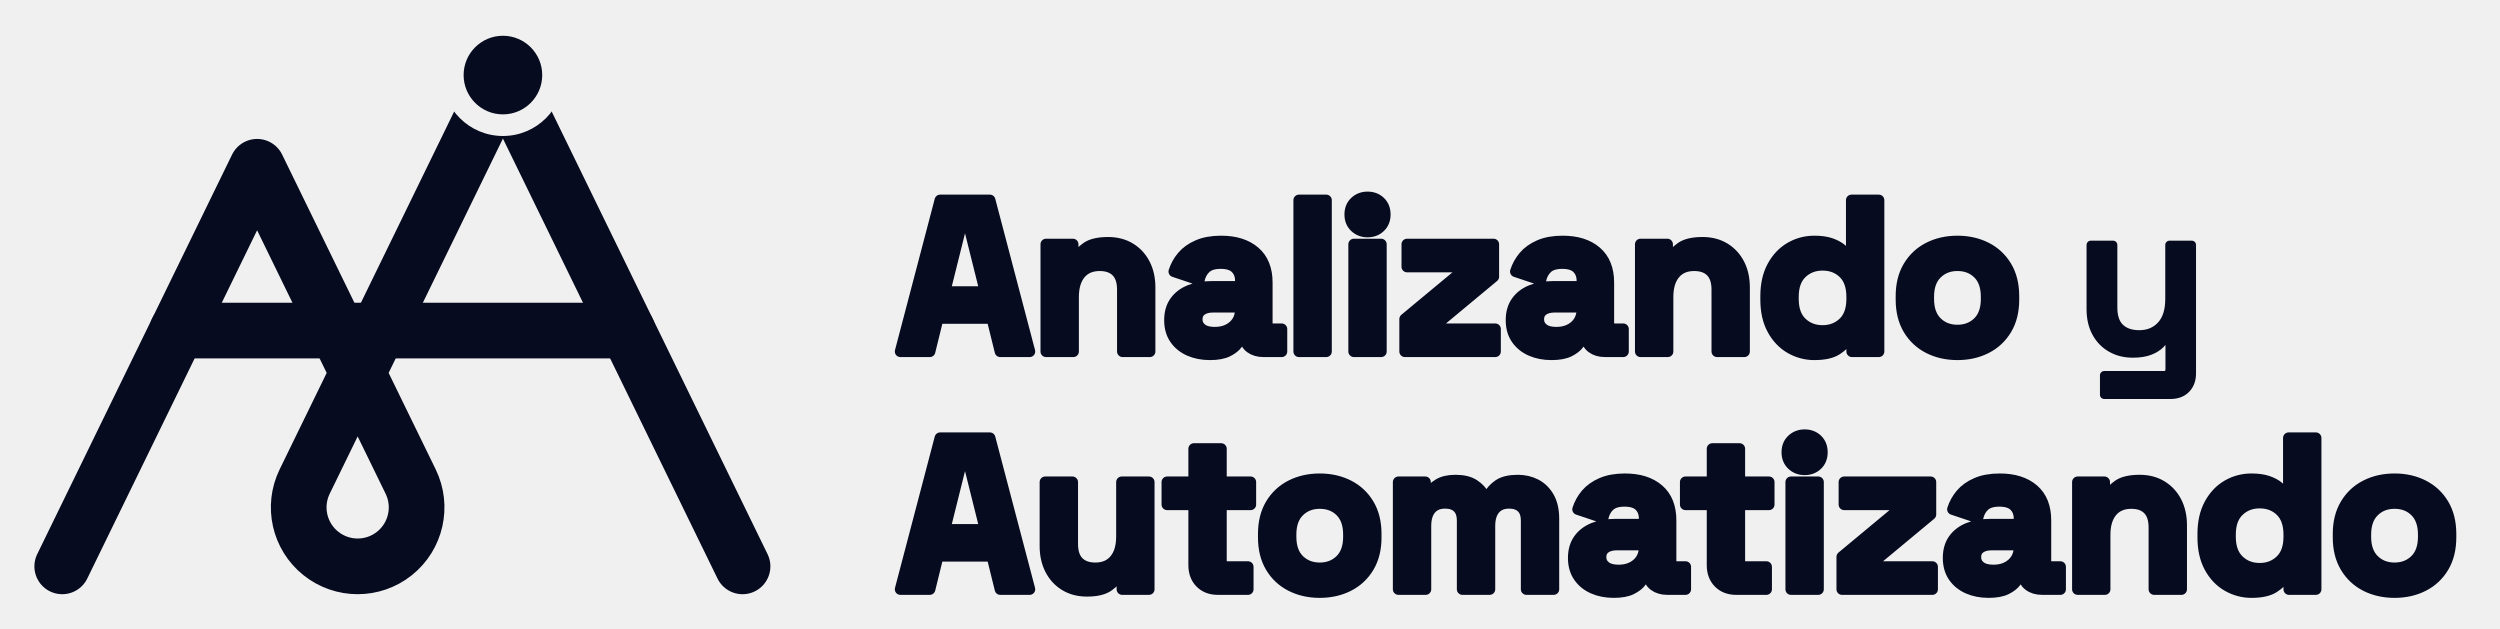
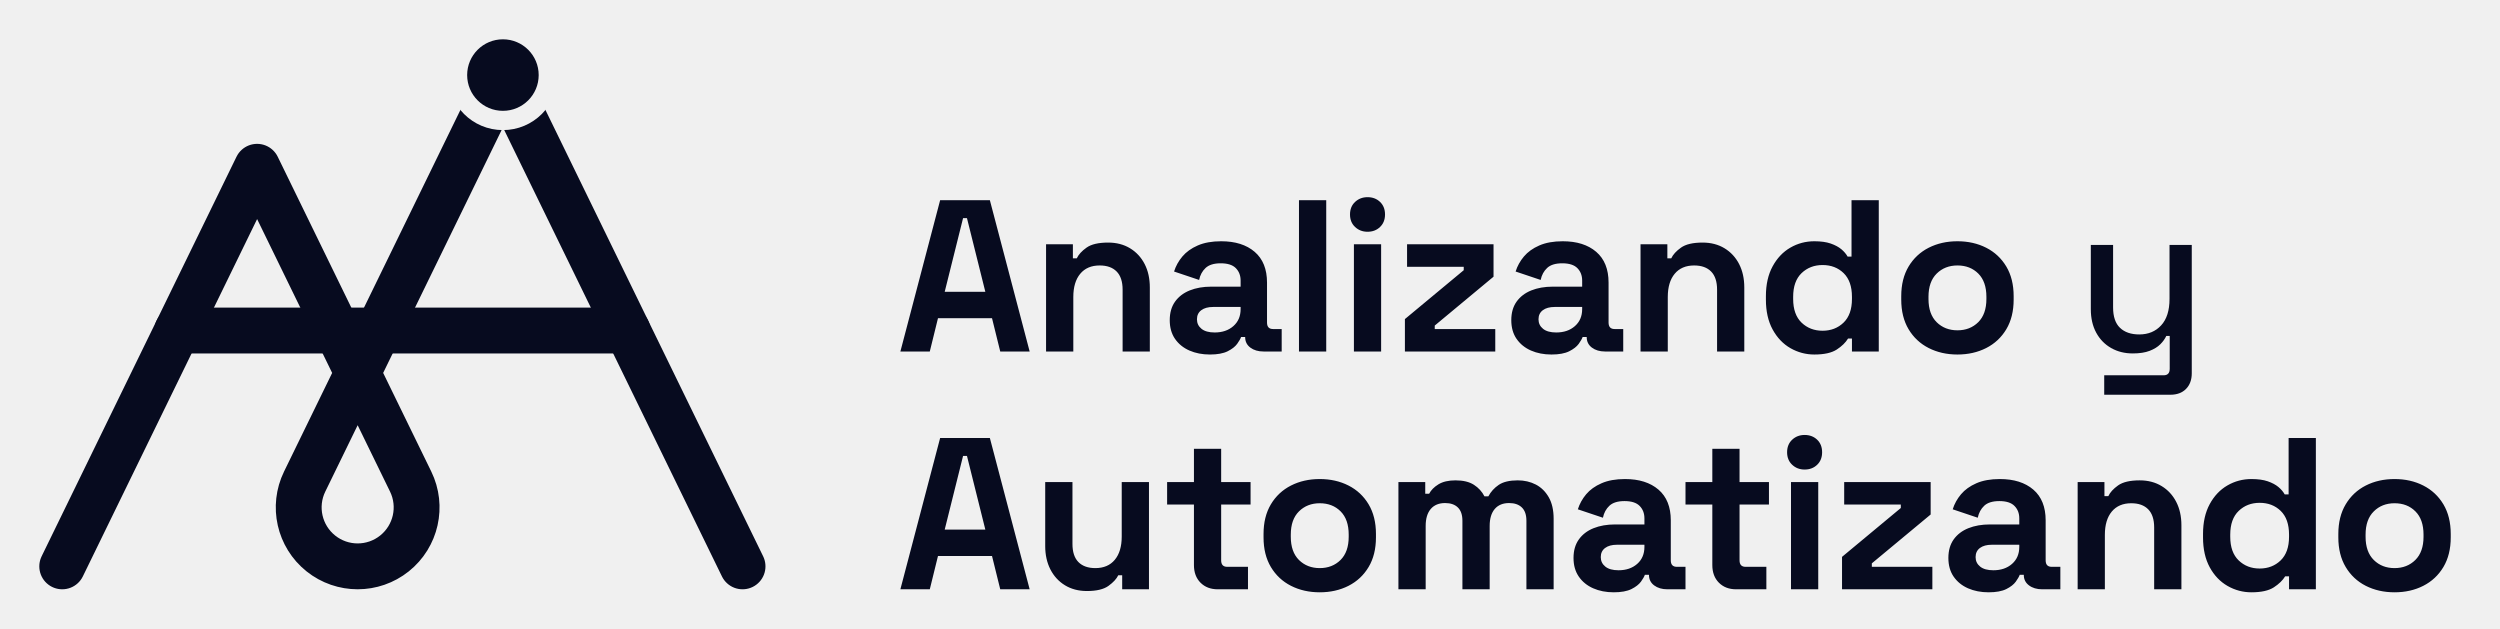
<svg xmlns="http://www.w3.org/2000/svg" viewBox="-18.5 -2.92 763.29 191.92" role="img" aria-labelledby="aa-ho-t">
  <defs>
    <mask id="aa-ho-mask" maskUnits="userSpaceOnUse" x="-20" y="-20" width="240" height="220">
      <rect x="-20" y="-20" width="240" height="220" fill="#fff" />
-       <circle cx="135.05" cy="20" r="18.6" fill="#000" />
+       <circle cx="135.05" cy="20" r="16.8" fill="#000" />
    </mask>
-     <g id="aa-ho-letras">
-       <path d="M256.4 104.4 268.54 58.2H283.72L295.87 104.4H286.89L284.38 94.24H267.88L265.38 104.4ZM269.93 86.18H282.34L276.73 63.68H275.54ZM300.88 104.4V71.66H309.07V75.95H310.26Q311.05 74.24 313.23 72.69Q315.4 71.14 319.83 71.14Q323.65 71.14 326.52 72.88Q329.4 74.63 330.98 77.7Q332.56 80.77 332.56 84.86V104.4H324.25V85.52Q324.25 81.83 322.43 79.98Q320.62 78.13 317.25 78.13Q313.42 78.13 311.31 80.67Q309.2 83.21 309.2 87.77V104.4ZM350.91 105.32Q347.41 105.32 344.64 104.1Q341.87 102.88 340.25 100.54Q338.64 98.2 338.64 94.83Q338.64 91.46 340.25 89.19Q341.87 86.91 344.74 85.75Q347.61 84.6 351.31 84.6H360.28V82.75Q360.28 80.44 358.83 78.96Q357.38 77.47 354.21 77.47Q351.11 77.47 349.59 78.89Q348.07 80.31 347.61 82.55L339.96 79.98Q340.75 77.47 342.5 75.39Q344.25 73.31 347.18 72.03Q350.12 70.74 354.34 70.74Q360.81 70.74 364.57 73.97Q368.34 77.21 368.34 83.35V95.56Q368.34 97.54 370.18 97.54H372.82V104.4H367.28Q364.84 104.4 363.25 103.21Q361.67 102.02 361.67 100.04V99.98H360.42Q360.15 100.77 359.23 102.06Q358.3 103.34 356.32 104.33Q354.34 105.32 350.91 105.32ZM352.36 98.59Q355.86 98.59 358.07 96.64Q360.28 94.7 360.28 91.46V90.8H351.9Q349.59 90.8 348.27 91.79Q346.95 92.78 346.95 94.57Q346.95 96.35 348.34 97.47Q349.72 98.59 352.36 98.59ZM378.1 104.4V58.2H386.42V104.4ZM394.87 104.4V71.66H403.18V104.4ZM399.03 67.84Q396.78 67.84 395.23 66.38Q393.68 64.93 393.68 62.56Q393.68 60.18 395.23 58.73Q396.78 57.28 399.03 57.28Q401.34 57.28 402.85 58.73Q404.37 60.18 404.37 62.56Q404.37 64.93 402.85 66.38Q401.34 67.84 399.03 67.84ZM410.44 104.4V94.5L428.4 79.58V78.53H411.1V71.66H437.5V81.56L419.55 96.48V97.54H438.03V104.4ZM455.19 105.32Q451.69 105.32 448.92 104.1Q446.15 102.88 444.53 100.54Q442.92 98.2 442.92 94.83Q442.92 91.46 444.53 89.19Q446.15 86.91 449.02 85.75Q451.89 84.6 455.59 84.6H464.56V82.75Q464.56 80.44 463.11 78.96Q461.66 77.47 458.49 77.47Q455.39 77.47 453.87 78.89Q452.35 80.31 451.89 82.55L444.24 79.98Q445.03 77.47 446.78 75.39Q448.53 73.31 451.46 72.03Q454.4 70.74 458.62 70.74Q465.09 70.74 468.85 73.97Q472.62 77.21 472.62 83.35V95.56Q472.62 97.54 474.46 97.54H477.1V104.4H471.56Q469.12 104.4 467.53 103.21Q465.95 102.02 465.95 100.04V99.98H464.7Q464.43 100.77 463.51 102.06Q462.58 103.34 460.6 104.33Q458.62 105.32 455.19 105.32ZM456.64 98.59Q460.14 98.59 462.35 96.64Q464.56 94.7 464.56 91.46V90.8H456.18Q453.87 90.8 452.55 91.79Q451.23 92.78 451.23 94.57Q451.23 96.35 452.62 97.47Q454 98.59 456.64 98.59ZM482.38 104.4V71.66H490.57V75.95H491.76Q492.55 74.24 494.73 72.69Q496.9 71.14 501.33 71.14Q505.15 71.14 508.02 72.88Q510.9 74.63 512.48 77.7Q514.06 80.77 514.06 84.86V104.4H505.75V85.52Q505.75 81.83 503.93 79.98Q502.12 78.13 498.75 78.13Q494.92 78.13 492.81 80.67Q490.7 83.21 490.7 87.77V104.4ZM535.45 105.32Q531.55 105.32 528.15 103.38Q524.76 101.43 522.71 97.67Q520.66 93.91 520.66 88.56V87.5Q520.66 82.16 522.71 78.4Q524.76 74.63 528.12 72.69Q531.49 70.74 535.45 70.74Q538.42 70.74 540.43 71.43Q542.44 72.13 543.7 73.18Q544.95 74.24 545.61 75.43H546.8V58.2H555.12V104.4H546.93V100.44H545.74Q544.62 102.29 542.28 103.81Q539.94 105.32 535.45 105.32ZM537.96 98.06Q541.78 98.06 544.36 95.59Q546.93 93.11 546.93 88.36V87.7Q546.93 82.95 544.39 80.47Q541.85 78 537.96 78Q534.13 78 531.55 80.47Q528.98 82.95 528.98 87.7V88.36Q528.98 93.11 531.55 95.59Q534.13 98.06 537.96 98.06ZM579.14 105.32Q574.26 105.32 570.36 103.34Q566.47 101.36 564.22 97.6Q561.98 93.84 561.98 88.56V87.5Q561.98 82.22 564.22 78.46Q566.47 74.7 570.36 72.72Q574.26 70.74 579.14 70.74Q584.02 70.74 587.92 72.72Q591.81 74.7 594.06 78.46Q596.3 82.22 596.3 87.5V88.56Q596.3 93.84 594.06 97.6Q591.81 101.36 587.92 103.34Q584.02 105.32 579.14 105.32ZM579.14 97.93Q582.97 97.93 585.48 95.46Q587.98 92.98 587.98 88.36V87.7Q587.98 83.08 585.51 80.61Q583.03 78.13 579.14 78.13Q575.31 78.13 572.8 80.61Q570.3 83.08 570.3 87.7V88.36Q570.3 92.98 572.8 95.46Q575.31 97.93 579.14 97.93Z" />
-       <path d="M256.4 177 268.54 130.8H283.72L295.87 177H286.89L284.38 166.84H267.88L265.38 177ZM269.93 158.78H282.34L276.73 136.28H275.54ZM313.36 177.53Q309.53 177.53 306.66 175.78Q303.79 174.03 302.2 170.93Q300.62 167.83 300.62 163.8V144.26H308.94V163.14Q308.94 166.84 310.75 168.68Q312.57 170.53 315.93 170.53Q319.76 170.53 321.87 167.99Q323.98 165.45 323.98 160.9V144.26H332.3V177H324.12V172.71H322.93Q322.14 174.36 319.96 175.94Q317.78 177.53 313.36 177.53ZM353.29 177Q350.05 177 348.04 174.99Q346.03 172.97 346.03 169.61V151.13H337.84V144.26H346.03V134.1H354.34V144.26H363.32V151.13H354.34V168.16Q354.34 170.14 356.19 170.14H362.53V177ZM384.44 177.92Q379.56 177.92 375.66 175.94Q371.77 173.96 369.52 170.2Q367.28 166.44 367.28 161.16V160.1Q367.28 154.82 369.52 151.06Q371.77 147.3 375.66 145.32Q379.56 143.34 384.44 143.34Q389.32 143.34 393.22 145.32Q397.11 147.3 399.36 151.06Q401.6 154.82 401.6 160.1V161.16Q401.6 166.44 399.36 170.2Q397.11 173.96 393.22 175.94Q389.32 177.92 384.44 177.92ZM384.44 170.53Q388.27 170.53 390.78 168.06Q393.28 165.58 393.28 160.96V160.3Q393.28 155.68 390.81 153.21Q388.33 150.73 384.44 150.73Q380.61 150.73 378.1 153.21Q375.6 155.68 375.6 160.3V160.96Q375.6 165.58 378.1 168.06Q380.61 170.53 384.44 170.53ZM408.46 177V144.26H416.65V147.83H417.84Q418.69 146.18 420.67 144.96Q422.65 143.74 425.89 143.74Q429.39 143.74 431.5 145.09Q433.61 146.44 434.73 148.62H435.92Q437.04 146.51 439.09 145.12Q441.13 143.74 444.9 143.74Q447.93 143.74 450.41 145.02Q452.88 146.31 454.37 148.92Q455.85 151.52 455.85 155.48V177H447.54V156.08Q447.54 153.37 446.15 152.02Q444.76 150.67 442.26 150.67Q439.42 150.67 437.87 152.48Q436.32 154.3 436.32 157.66V177H428V156.08Q428 153.37 426.61 152.02Q425.23 150.67 422.72 150.67Q419.88 150.67 418.33 152.48Q416.78 154.3 416.78 157.66V177ZM474.2 177.92Q470.7 177.92 467.93 176.7Q465.16 175.48 463.54 173.14Q461.92 170.8 461.92 167.43Q461.92 164.06 463.54 161.79Q465.16 159.51 468.03 158.35Q470.9 157.2 474.6 157.2H483.57V155.35Q483.57 153.04 482.12 151.56Q480.67 150.07 477.5 150.07Q474.4 150.07 472.88 151.49Q471.36 152.91 470.9 155.15L463.24 152.58Q464.04 150.07 465.78 147.99Q467.53 145.91 470.47 144.63Q473.41 143.34 477.63 143.34Q484.1 143.34 487.86 146.57Q491.62 149.81 491.62 155.95V168.16Q491.62 170.14 493.47 170.14H496.11V177H490.57Q488.13 177 486.54 175.81Q484.96 174.62 484.96 172.64V172.58H483.7Q483.44 173.37 482.52 174.66Q481.59 175.94 479.61 176.93Q477.63 177.92 474.2 177.92ZM475.65 171.19Q479.15 171.19 481.36 169.25Q483.57 167.3 483.57 164.06V163.4H475.19Q472.88 163.4 471.56 164.39Q470.24 165.38 470.24 167.17Q470.24 168.95 471.63 170.07Q473.01 171.19 475.65 171.19ZM511.56 177Q508.32 177 506.31 174.99Q504.3 172.97 504.3 169.61V151.13H496.11V144.26H504.3V134.1H512.61V144.26H521.59V151.13H512.61V168.16Q512.61 170.14 514.46 170.14H520.8V177ZM528.32 177V144.26H536.64V177ZM532.48 140.44Q530.23 140.44 528.68 138.98Q527.13 137.53 527.13 135.16Q527.13 132.78 528.68 131.33Q530.23 129.88 532.48 129.88Q534.79 129.88 536.31 131.33Q537.82 132.78 537.82 135.16Q537.82 137.53 536.31 138.98Q534.79 140.44 532.48 140.44ZM543.9 177V167.1L561.85 152.18V151.13H544.56V144.26H570.96V154.16L553 169.08V170.14H571.48V177ZM588.64 177.92Q585.15 177.92 582.37 176.7Q579.6 175.48 577.98 173.14Q576.37 170.8 576.37 167.43Q576.37 164.06 577.98 161.79Q579.6 159.51 582.47 158.35Q585.34 157.2 589.04 157.2H598.02V155.35Q598.02 153.04 596.56 151.56Q595.11 150.07 591.94 150.07Q588.84 150.07 587.32 151.49Q585.81 152.91 585.34 155.15L577.69 152.58Q578.48 150.07 580.23 147.99Q581.98 145.91 584.91 144.63Q587.85 143.34 592.08 143.34Q598.54 143.34 602.31 146.57Q606.07 149.81 606.07 155.95V168.16Q606.07 170.14 607.92 170.14H610.56V177H605.01Q602.57 177 600.99 175.81Q599.4 174.62 599.4 172.64V172.58H598.15Q597.88 173.37 596.96 174.66Q596.04 175.94 594.06 176.93Q592.08 177.92 588.64 177.92ZM590.1 171.19Q593.59 171.19 595.8 169.25Q598.02 167.3 598.02 164.06V163.4H589.63Q587.32 163.4 586 164.39Q584.68 165.38 584.68 167.17Q584.68 168.95 586.07 170.07Q587.46 171.19 590.1 171.19ZM615.84 177V144.26H624.02V148.55H625.21Q626 146.84 628.18 145.29Q630.36 143.74 634.78 143.74Q638.61 143.74 641.48 145.49Q644.35 147.23 645.93 150.3Q647.52 153.37 647.52 157.46V177H639.2V158.12Q639.2 154.43 637.38 152.58Q635.57 150.73 632.2 150.73Q628.38 150.73 626.26 153.27Q624.15 155.81 624.15 160.37V177ZM668.9 177.92Q665.01 177.92 661.61 175.98Q658.21 174.03 656.16 170.27Q654.12 166.51 654.12 161.16V160.1Q654.12 154.76 656.16 151Q658.21 147.23 661.57 145.29Q664.94 143.34 668.9 143.34Q671.87 143.34 673.88 144.03Q675.9 144.73 677.15 145.78Q678.4 146.84 679.06 148.03H680.25V130.8H688.57V177H680.38V173.04H679.2Q678.07 174.89 675.73 176.41Q673.39 177.92 668.9 177.92ZM671.41 170.66Q675.24 170.66 677.81 168.19Q680.38 165.71 680.38 160.96V160.3Q680.38 155.55 677.84 153.07Q675.3 150.6 671.41 150.6Q667.58 150.6 665.01 153.07Q662.43 155.55 662.43 160.3V160.96Q662.43 165.71 665.01 168.19Q667.58 170.66 671.41 170.66ZM712.59 177.92Q707.71 177.92 703.81 175.94Q699.92 173.96 697.68 170.2Q695.43 166.44 695.43 161.16V160.1Q695.43 154.82 697.68 151.06Q699.92 147.3 703.81 145.32Q707.71 143.34 712.59 143.34Q717.48 143.34 721.37 145.32Q725.26 147.3 727.51 151.06Q729.75 154.82 729.75 160.1V161.16Q729.75 166.44 727.51 170.2Q725.26 173.96 721.37 175.94Q717.48 177.92 712.59 177.92ZM712.59 170.53Q716.42 170.53 718.93 168.06Q721.44 165.58 721.44 160.96V160.3Q721.44 155.68 718.96 153.21Q716.49 150.73 712.59 150.73Q708.76 150.73 706.26 153.21Q703.75 155.68 703.75 160.3V160.96Q703.75 165.58 706.26 168.06Q708.76 170.53 712.59 170.53Z" />
-     </g>
-     <path id="aa-ho-y" d="M623.95 117.6V111.66H642.1Q643.95 111.66 643.95 109.68V99.65H642.9Q642.3 100.97 641.08 102.19Q639.86 103.41 637.81 104.2Q635.77 104.99 632.67 104.99Q628.97 104.99 626.07 103.34Q623.16 101.69 621.51 98.66Q619.86 95.62 619.86 91.46V71.86H626.66V90.94Q626.66 95.16 628.77 97.17Q630.88 99.19 634.65 99.19Q638.8 99.19 641.34 96.41Q643.89 93.64 643.89 88.36V71.86H650.68V111.07Q650.68 114.04 648.93 115.82Q647.19 117.6 644.15 117.6Z" />
  </defs>
-   <g class="trazos" fill="none" stroke="#070B1F" stroke-width="17" stroke-linecap="round" stroke-linejoin="round" mask="url(#aa-ho-mask)">
+   <g class="trazos" fill="none" stroke="#070B1F" stroke-width="14" stroke-linecap="round" stroke-linejoin="round" mask="url(#aa-ho-mask)">
    <path class="linea" d="M0.5 170 L60 48 L106.88 144.11 A18 18 0 1 1 74.52 144.11 L135.05 20 L208.21 170" />
    <path class="barra" d="M35.61 98 L173.09 98" />
  </g>
-   <circle class="nodo" cx="135.05" cy="20" r="12" fill="#070B1F" />
-   <use class="texto" href="#aa-ho-letras" fill="#070B1F" stroke="#070B1F" stroke-width="3.4" stroke-linejoin="round" paint-order="stroke" />
-   <use class="conector" href="#aa-ho-y" fill="#070B1F" stroke="#070B1F" stroke-width="2.6" stroke-linejoin="round" paint-order="stroke" />
+   <circle class="nodo" cx="135.05" cy="20" r="10.92" fill="#070B1F" />
+   <g class="texto" fill="#070B1F">
+     <path d="M256.4 104.4 268.54 58.2H283.72L295.87 104.4H286.89L284.38 94.24H267.88L265.38 104.4ZM269.93 86.18H282.34L276.73 63.68H275.54ZM300.88 104.4V71.66H309.07V75.95H310.26Q311.05 74.24 313.23 72.69Q315.4 71.14 319.83 71.14Q323.65 71.14 326.52 72.88Q329.4 74.63 330.98 77.7Q332.56 80.77 332.56 84.86V104.4H324.25V85.52Q324.25 81.83 322.43 79.98Q320.62 78.13 317.25 78.13Q313.42 78.13 311.31 80.67Q309.2 83.21 309.2 87.77V104.4ZM350.91 105.32Q347.41 105.32 344.64 104.1Q341.87 102.88 340.25 100.54Q338.64 98.2 338.64 94.83Q338.64 91.46 340.25 89.19Q341.87 86.91 344.74 85.75Q347.61 84.6 351.31 84.6H360.28V82.75Q360.28 80.44 358.83 78.96Q357.38 77.47 354.21 77.47Q351.11 77.47 349.59 78.89Q348.07 80.31 347.61 82.55L339.96 79.98Q340.75 77.47 342.5 75.39Q344.25 73.31 347.18 72.03Q350.12 70.74 354.34 70.74Q360.81 70.74 364.57 73.97Q368.34 77.21 368.34 83.35V95.56Q368.34 97.54 370.18 97.54H372.82V104.4H367.28Q364.84 104.4 363.25 103.21Q361.67 102.02 361.67 100.04V99.98H360.42Q360.15 100.77 359.23 102.06Q358.3 103.34 356.32 104.33Q354.34 105.32 350.91 105.32ZM352.36 98.59Q355.86 98.59 358.07 96.64Q360.28 94.7 360.28 91.46V90.8H351.9Q349.59 90.8 348.27 91.79Q346.95 92.78 346.95 94.57Q346.95 96.35 348.34 97.47Q349.72 98.59 352.36 98.59ZM378.1 104.4V58.2H386.42V104.4ZM394.87 104.4V71.66H403.18V104.4ZM399.03 67.84Q396.78 67.84 395.23 66.38Q393.68 64.93 393.68 62.56Q393.68 60.18 395.23 58.73Q396.78 57.28 399.03 57.28Q401.34 57.28 402.85 58.73Q404.37 60.18 404.37 62.56Q404.37 64.93 402.85 66.38Q401.34 67.84 399.03 67.84ZM410.44 104.4V94.5L428.4 79.58V78.53H411.1V71.66H437.5V81.56L419.55 96.48V97.54H438.03V104.4ZM455.19 105.32Q451.69 105.32 448.92 104.1Q446.15 102.88 444.53 100.54Q442.92 98.2 442.92 94.83Q442.92 91.46 444.53 89.19Q446.15 86.91 449.02 85.75Q451.89 84.6 455.59 84.6H464.56V82.75Q464.56 80.44 463.11 78.96Q461.66 77.47 458.49 77.47Q455.39 77.47 453.87 78.89Q452.35 80.31 451.89 82.55L444.24 79.98Q445.03 77.47 446.78 75.39Q448.53 73.31 451.46 72.03Q454.4 70.74 458.62 70.74Q465.09 70.74 468.85 73.97Q472.62 77.21 472.62 83.35V95.56Q472.62 97.54 474.46 97.54H477.1V104.4H471.56Q469.12 104.4 467.53 103.21Q465.95 102.02 465.95 100.04V99.98H464.7Q464.43 100.77 463.51 102.06Q462.58 103.34 460.6 104.33Q458.62 105.32 455.19 105.32ZM456.64 98.59Q460.14 98.59 462.35 96.64Q464.56 94.7 464.56 91.46V90.8H456.18Q453.87 90.8 452.55 91.79Q451.23 92.78 451.23 94.57Q451.23 96.35 452.62 97.47Q454 98.59 456.64 98.59ZM482.38 104.4V71.66H490.57V75.95H491.76Q492.55 74.24 494.73 72.69Q496.9 71.14 501.33 71.14Q505.15 71.14 508.02 72.88Q510.9 74.63 512.48 77.7Q514.06 80.77 514.06 84.86V104.4H505.75V85.52Q505.75 81.83 503.93 79.98Q502.12 78.13 498.75 78.13Q494.92 78.13 492.81 80.67Q490.7 83.21 490.7 87.77V104.4ZM535.45 105.32Q531.55 105.32 528.15 103.38Q524.76 101.43 522.71 97.67Q520.66 93.91 520.66 88.56V87.5Q520.66 82.16 522.71 78.4Q524.76 74.63 528.12 72.69Q531.49 70.74 535.45 70.74Q538.42 70.74 540.43 71.43Q542.44 72.13 543.7 73.18Q544.95 74.24 545.61 75.43H546.8V58.2H555.12V104.4H546.93V100.44H545.74Q544.62 102.29 542.28 103.81Q539.94 105.32 535.45 105.32ZM537.96 98.06Q541.78 98.06 544.36 95.59Q546.93 93.11 546.93 88.36V87.7Q546.93 82.95 544.39 80.47Q541.85 78 537.96 78Q534.13 78 531.55 80.47Q528.98 82.95 528.98 87.7V88.36Q528.98 93.11 531.55 95.59Q534.13 98.06 537.96 98.06ZM579.14 105.32Q574.26 105.32 570.36 103.34Q566.47 101.36 564.22 97.6Q561.98 93.84 561.98 88.56V87.5Q561.98 82.22 564.22 78.46Q566.47 74.7 570.36 72.72Q574.26 70.74 579.14 70.74Q584.02 70.74 587.92 72.72Q591.81 74.7 594.06 78.46Q596.3 82.22 596.3 87.5V88.56Q596.3 93.84 594.06 97.6Q591.81 101.36 587.92 103.34Q584.02 105.32 579.14 105.32ZM579.14 97.93Q582.97 97.93 585.48 95.46Q587.98 92.98 587.98 88.36V87.7Q587.98 83.08 585.51 80.61Q583.03 78.13 579.14 78.13Q575.31 78.13 572.8 80.61Q570.3 83.08 570.3 87.7V88.36Q570.3 92.98 572.8 95.46Q575.31 97.93 579.14 97.93Z" />
+     <path d="M256.4 177 268.54 130.8H283.72L295.87 177H286.89L284.38 166.84H267.88L265.38 177ZM269.93 158.78H282.34L276.73 136.28H275.54ZM313.36 177.53Q309.53 177.53 306.66 175.78Q303.79 174.03 302.2 170.93Q300.62 167.83 300.62 163.8V144.26H308.94V163.14Q308.94 166.84 310.75 168.68Q312.57 170.53 315.93 170.53Q319.76 170.53 321.87 167.99Q323.98 165.45 323.98 160.9V144.26H332.3V177H324.12V172.71H322.93Q322.14 174.36 319.96 175.94Q317.78 177.53 313.36 177.53ZM353.29 177Q350.05 177 348.04 174.99Q346.03 172.97 346.03 169.61V151.13H337.84V144.26H346.03V134.1H354.34V144.26H363.32V151.13H354.34V168.16Q354.34 170.14 356.19 170.14H362.53V177ZM384.44 177.92Q379.56 177.92 375.66 175.94Q371.77 173.96 369.52 170.2Q367.28 166.44 367.28 161.16V160.1Q367.28 154.82 369.52 151.06Q371.77 147.3 375.66 145.32Q379.56 143.34 384.44 143.34Q389.32 143.34 393.22 145.32Q397.11 147.3 399.36 151.06Q401.6 154.82 401.6 160.1V161.16Q401.6 166.44 399.36 170.2Q397.11 173.96 393.22 175.94Q389.32 177.92 384.44 177.92ZM384.44 170.53Q388.27 170.53 390.78 168.06Q393.28 165.58 393.28 160.96V160.3Q393.28 155.68 390.81 153.21Q388.33 150.73 384.44 150.73Q380.61 150.73 378.1 153.21Q375.6 155.68 375.6 160.3V160.96Q375.6 165.58 378.1 168.06Q380.61 170.53 384.44 170.53ZM408.46 177V144.26H416.65V147.83H417.84Q418.69 146.18 420.67 144.96Q422.65 143.74 425.89 143.74Q429.39 143.74 431.5 145.09Q433.61 146.44 434.73 148.62H435.92Q437.04 146.51 439.09 145.12Q441.13 143.74 444.9 143.74Q447.93 143.74 450.41 145.02Q452.88 146.31 454.37 148.92Q455.85 151.52 455.85 155.48V177H447.54V156.08Q447.54 153.37 446.15 152.02Q444.76 150.67 442.26 150.67Q439.42 150.67 437.87 152.48Q436.32 154.3 436.32 157.66V177H428V156.08Q428 153.37 426.61 152.02Q425.23 150.67 422.72 150.67Q419.88 150.67 418.33 152.48Q416.78 154.3 416.78 157.66V177ZM474.2 177.92Q470.7 177.92 467.93 176.7Q465.16 175.48 463.54 173.14Q461.92 170.8 461.92 167.43Q461.92 164.06 463.54 161.79Q465.16 159.51 468.03 158.35Q470.9 157.2 474.6 157.2H483.57V155.35Q483.57 153.04 482.12 151.56Q480.67 150.07 477.5 150.07Q474.4 150.07 472.88 151.49Q471.36 152.91 470.9 155.15L463.24 152.58Q464.04 150.07 465.78 147.99Q467.53 145.91 470.47 144.63Q473.41 143.34 477.63 143.34Q484.1 143.34 487.86 146.57Q491.62 149.81 491.62 155.95V168.16Q491.62 170.14 493.47 170.14H496.11V177H490.57Q488.13 177 486.54 175.81Q484.96 174.62 484.96 172.64V172.58H483.7Q483.44 173.37 482.52 174.66Q481.59 175.94 479.61 176.93Q477.63 177.92 474.2 177.92ZM475.65 171.19Q479.15 171.19 481.36 169.25Q483.57 167.3 483.57 164.06V163.4H475.19Q472.88 163.4 471.56 164.39Q470.24 165.38 470.24 167.17Q470.24 168.95 471.63 170.07Q473.01 171.19 475.65 171.19ZM511.56 177Q508.32 177 506.31 174.99Q504.3 172.97 504.3 169.61V151.13H496.11V144.26H504.3V134.1H512.61V144.26H521.59V151.13H512.61V168.16Q512.61 170.14 514.46 170.14H520.8V177ZM528.32 177V144.26H536.64V177ZM532.48 140.44Q530.23 140.44 528.68 138.98Q527.13 137.53 527.13 135.16Q527.13 132.78 528.68 131.33Q530.23 129.88 532.48 129.88Q534.79 129.88 536.31 131.33Q537.82 132.78 537.82 135.16Q537.82 137.53 536.31 138.98Q534.79 140.44 532.48 140.44ZM543.9 177V167.1L561.85 152.18V151.13H544.56V144.26H570.96V154.16L553 169.08V170.14H571.48V177ZM588.64 177.92Q585.15 177.92 582.37 176.7Q579.6 175.48 577.98 173.14Q576.37 170.8 576.37 167.43Q576.37 164.06 577.98 161.79Q579.6 159.51 582.47 158.35Q585.34 157.2 589.04 157.2H598.02V155.35Q598.02 153.04 596.56 151.56Q595.11 150.07 591.94 150.07Q588.84 150.07 587.32 151.49Q585.81 152.91 585.34 155.15L577.69 152.58Q578.48 150.07 580.23 147.99Q581.98 145.91 584.91 144.63Q587.85 143.34 592.08 143.34Q598.54 143.34 602.31 146.57Q606.07 149.81 606.07 155.95V168.16Q606.07 170.14 607.92 170.14H610.56V177H605.01Q602.57 177 600.99 175.81Q599.4 174.62 599.4 172.64V172.58H598.15Q597.88 173.37 596.96 174.66Q596.04 175.94 594.06 176.93Q592.08 177.92 588.64 177.92ZM590.1 171.19Q593.59 171.19 595.8 169.25Q598.02 167.3 598.02 164.06V163.4H589.63Q587.32 163.4 586 164.39Q584.68 165.38 584.68 167.17Q584.68 168.95 586.07 170.07Q587.46 171.19 590.1 171.19ZM615.84 177V144.26H624.02V148.55H625.21Q626 146.84 628.18 145.29Q630.36 143.74 634.78 143.74Q638.61 143.74 641.48 145.49Q644.35 147.23 645.93 150.3Q647.52 153.37 647.52 157.46V177H639.2V158.12Q639.2 154.43 637.38 152.58Q635.57 150.73 632.2 150.73Q628.38 150.73 626.26 153.27Q624.15 155.81 624.15 160.37V177ZM668.9 177.92Q665.01 177.92 661.61 175.98Q658.21 174.03 656.16 170.27Q654.12 166.51 654.12 161.16V160.1Q654.12 154.76 656.16 151Q658.21 147.23 661.57 145.29Q664.94 143.34 668.9 143.34Q671.87 143.34 673.88 144.03Q675.9 144.73 677.15 145.78Q678.4 146.84 679.06 148.03H680.25V130.8H688.57V177H680.38V173.04H679.2Q678.07 174.89 675.73 176.41Q673.39 177.92 668.9 177.92ZM671.41 170.66Q675.24 170.66 677.81 168.19Q680.38 165.71 680.38 160.96V160.3Q680.38 155.55 677.84 153.07Q675.3 150.6 671.41 150.6Q667.58 150.6 665.01 153.07Q662.43 155.55 662.43 160.3V160.96Q662.43 165.71 665.01 168.19Q667.58 170.66 671.41 170.66ZM712.59 177.92Q707.71 177.92 703.81 175.94Q699.92 173.96 697.68 170.2Q695.43 166.44 695.43 161.16V160.1Q695.43 154.82 697.68 151.06Q699.92 147.3 703.81 145.32Q707.71 143.34 712.59 143.34Q717.48 143.34 721.37 145.32Q725.26 147.3 727.51 151.06Q729.75 154.82 729.75 160.1V161.16Q729.75 166.44 727.51 170.2Q725.26 173.96 721.37 175.94Q717.48 177.92 712.59 177.92ZM712.59 170.53Q716.42 170.53 718.93 168.06Q721.44 165.58 721.44 160.96V160.3Q721.44 155.68 718.96 153.21Q716.49 150.73 712.59 150.73Q708.76 150.73 706.26 153.21Q703.75 155.68 703.75 160.3V160.96Q703.75 165.58 706.26 168.06Q708.76 170.53 712.59 170.53Z" />
+   </g>
+   <path class="conector" fill="#070B1F" d="M623.95 117.6V111.66H642.1Q643.95 111.66 643.95 109.68V99.65H642.9Q642.3 100.97 641.08 102.19Q639.86 103.41 637.81 104.2Q635.77 104.99 632.67 104.99Q628.97 104.99 626.07 103.34Q623.16 101.69 621.51 98.66Q619.86 95.62 619.86 91.46V71.86H626.66V90.94Q626.66 95.16 628.77 97.17Q630.88 99.19 634.65 99.19Q638.8 99.19 641.34 96.41Q643.89 93.64 643.89 88.36V71.86H650.68V111.07Q650.68 114.04 648.93 115.82Q647.19 117.6 644.15 117.6Z" />
</svg>
